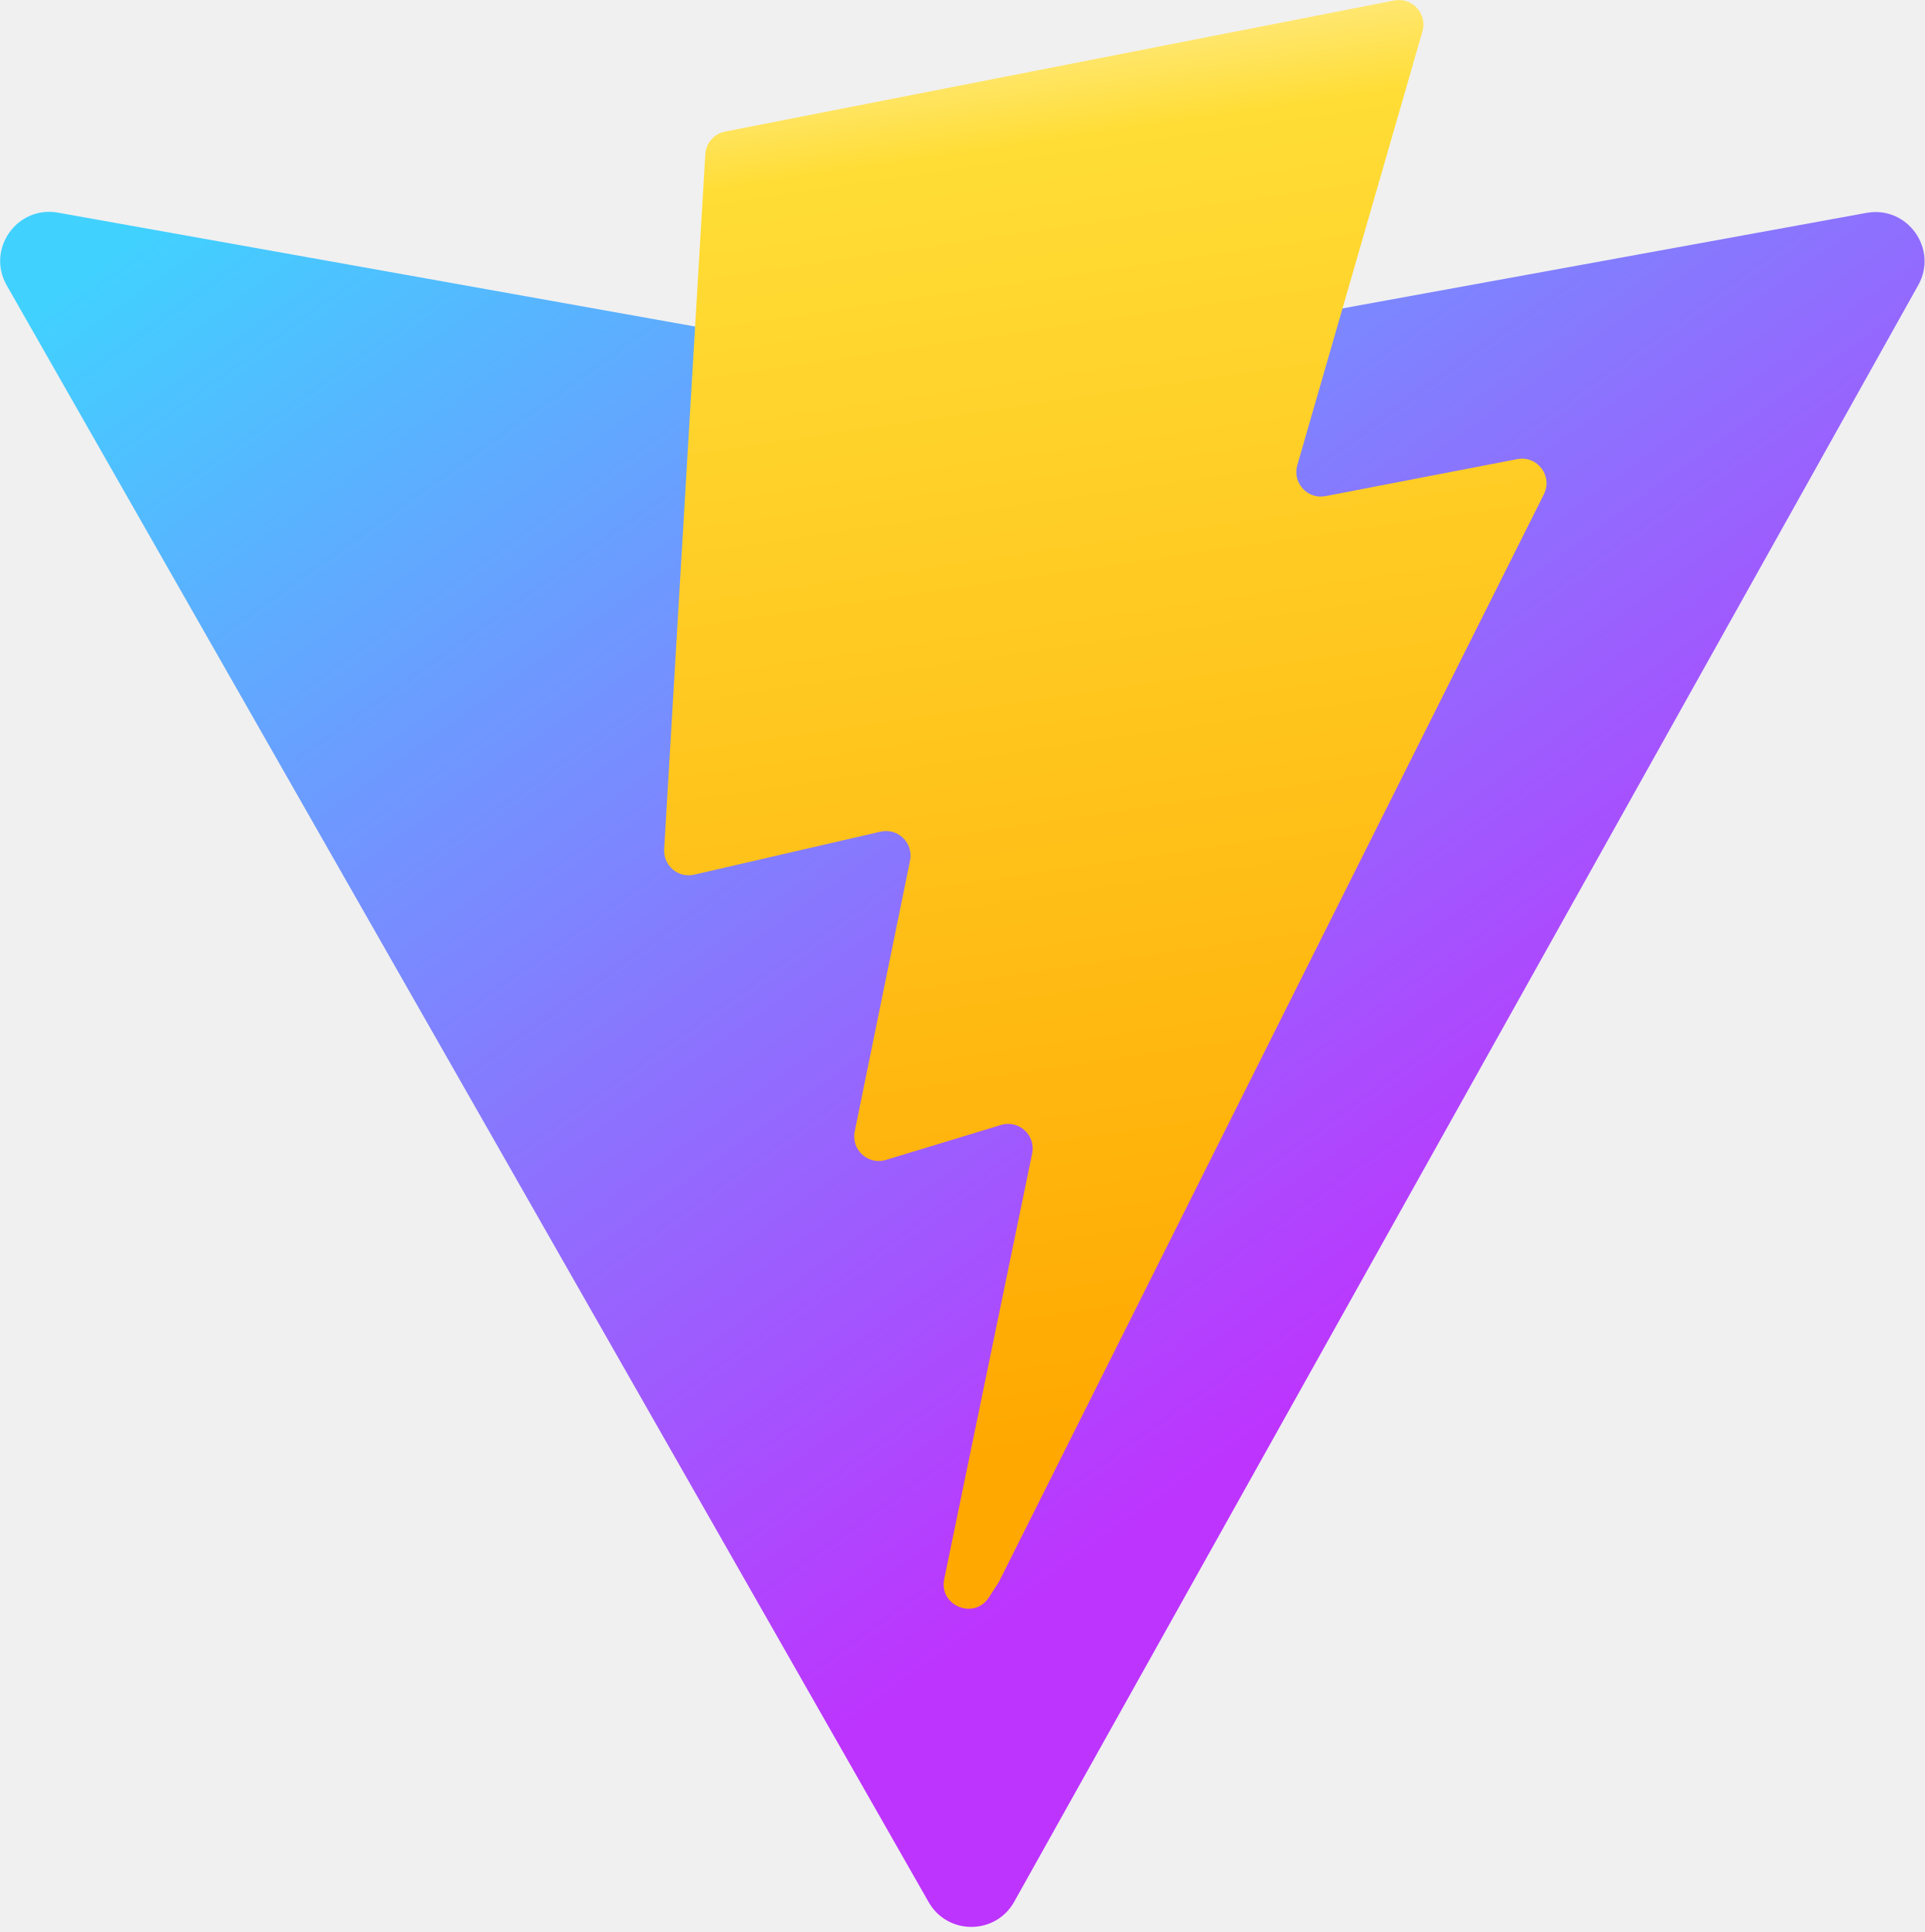
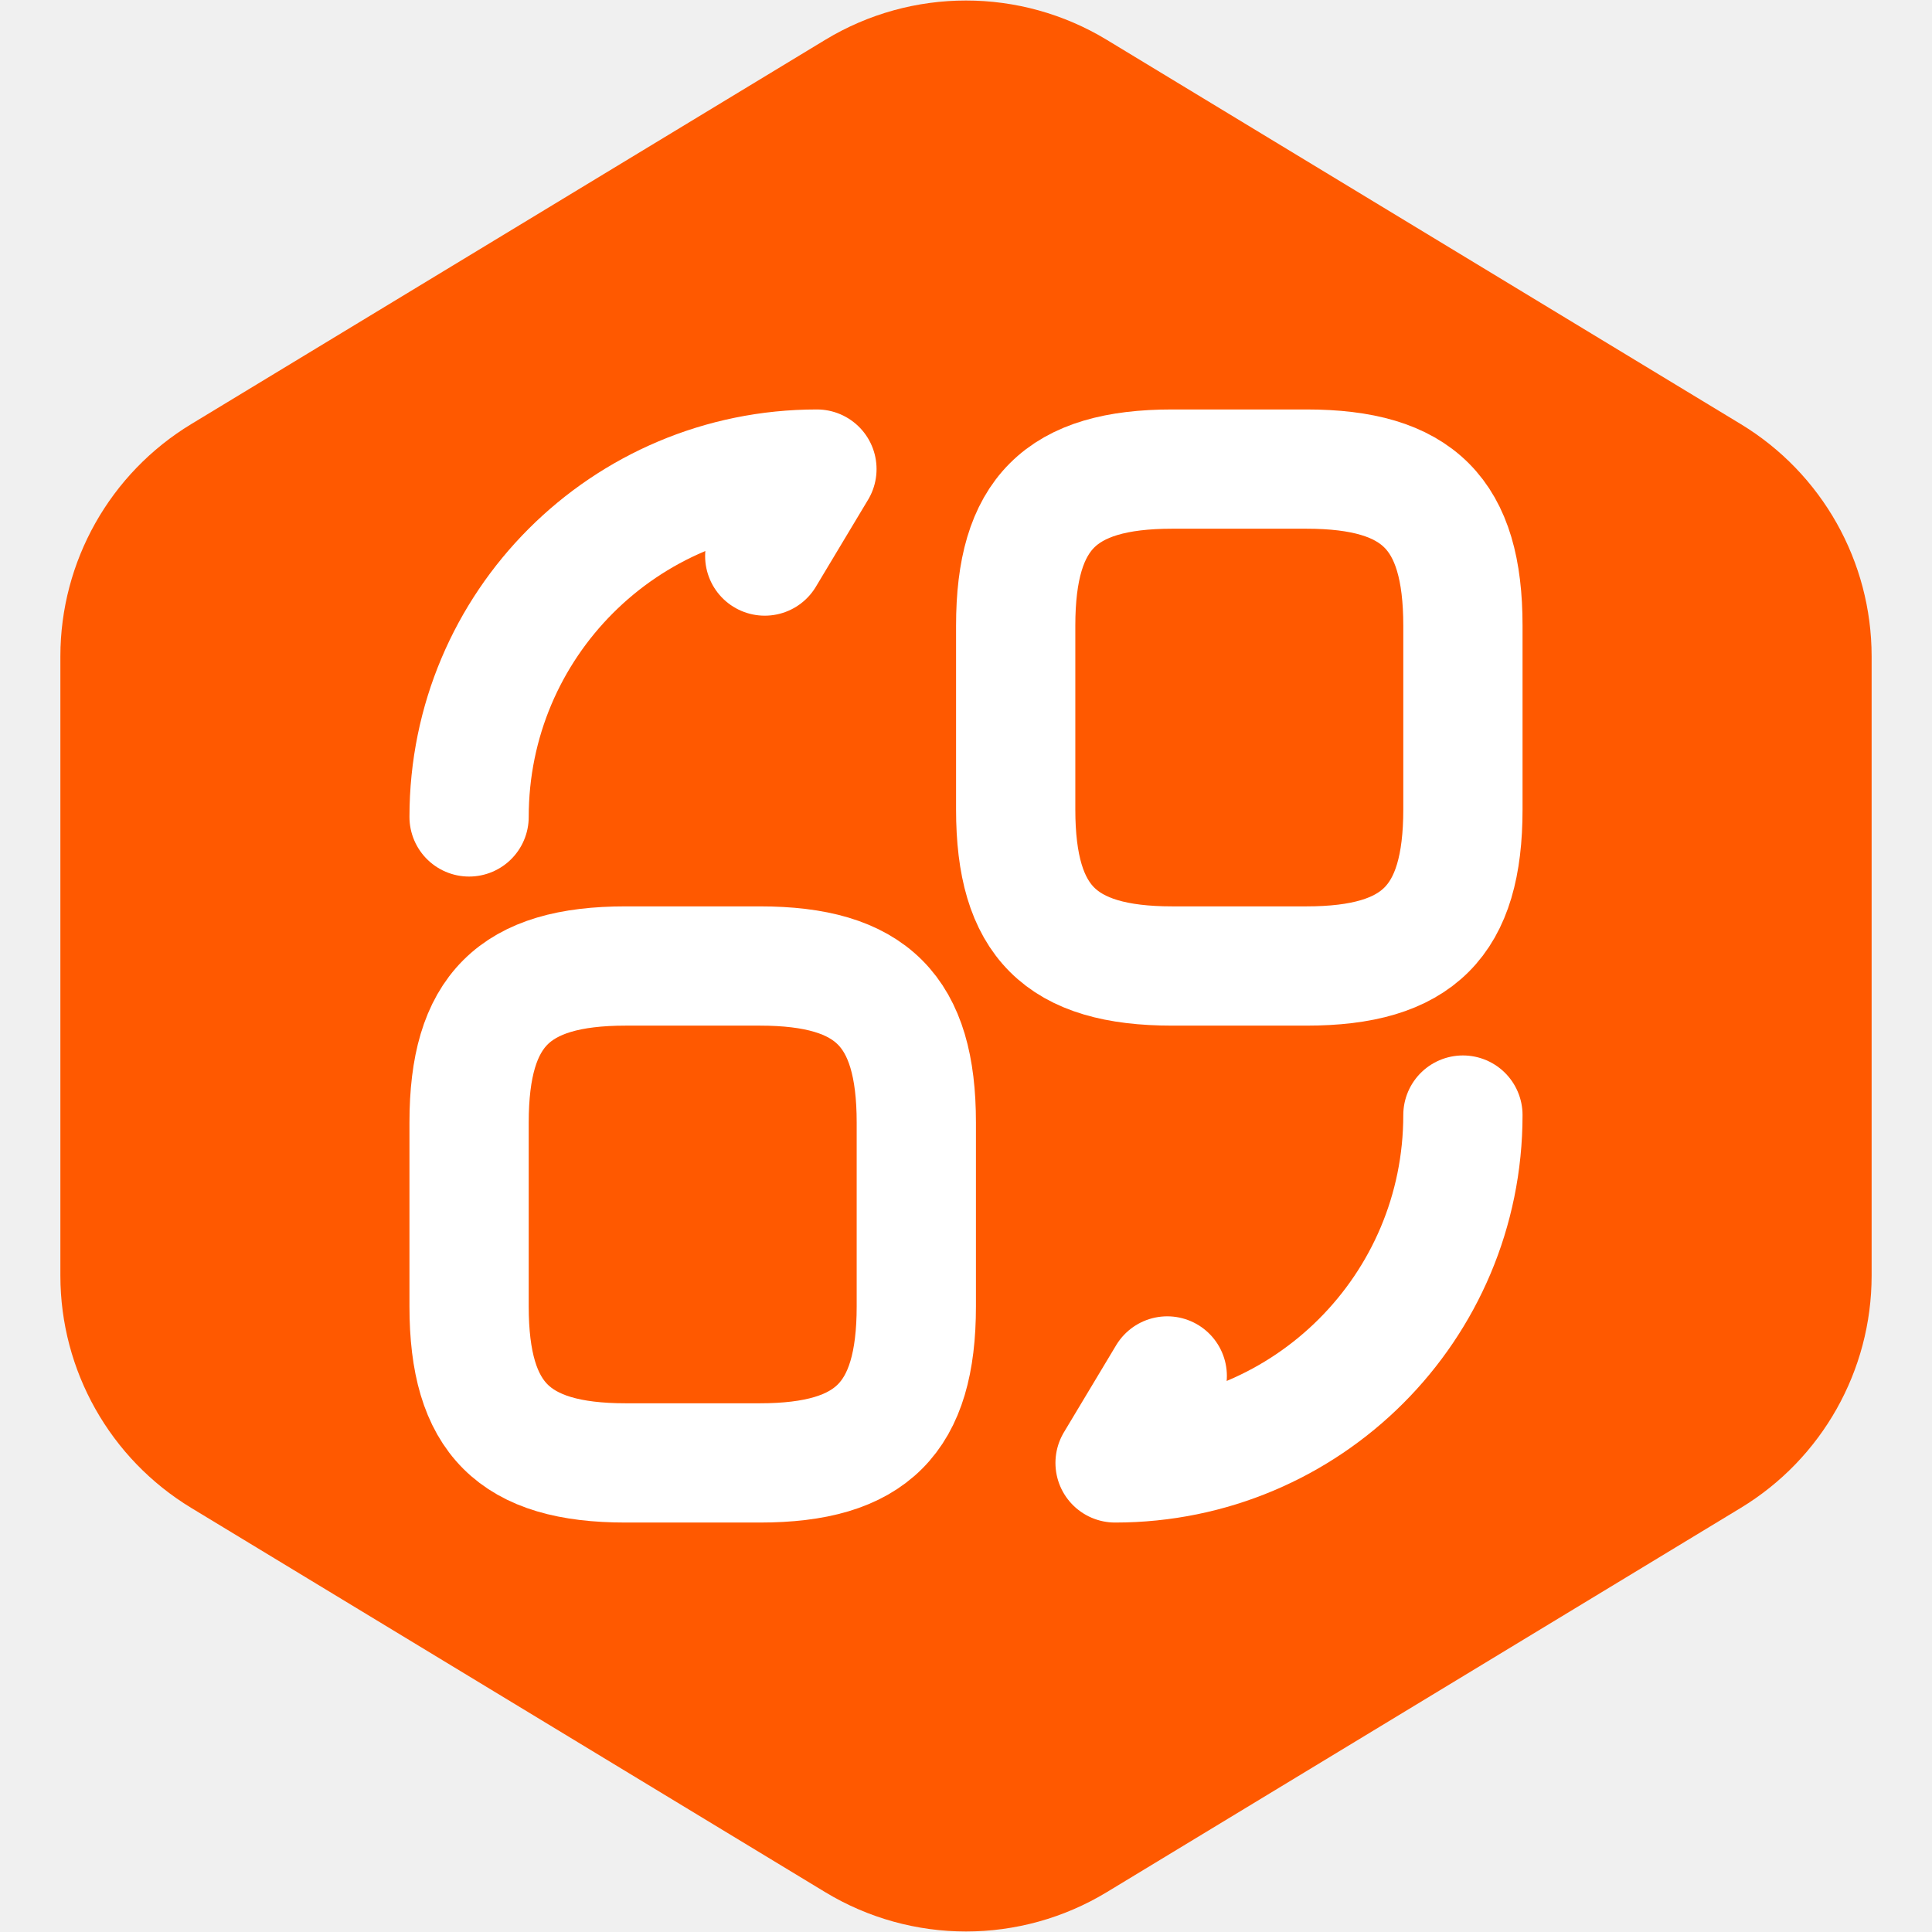
- <svg xmlns="http://www.w3.org/2000/svg" aria-hidden="true" role="img" class="iconify iconify--logos" width="31.88" height="32" preserveAspectRatio="xMidYMid meet" viewBox="0 0 256 257">
-   <defs>
-     <linearGradient id="IconifyId1813088fe1fbc01fb466" x1="-.828%" x2="57.636%" y1="7.652%" y2="78.411%">
-       <stop offset="0%" stop-color="#41D1FF" />
-       <stop offset="100%" stop-color="#BD34FE" />
-     </linearGradient>
-     <linearGradient id="IconifyId1813088fe1fbc01fb467" x1="43.376%" x2="50.316%" y1="2.242%" y2="89.03%">
-       <stop offset="0%" stop-color="#FFEA83" />
-       <stop offset="8.333%" stop-color="#FFDD35" />
-       <stop offset="100%" stop-color="#FFA800" />
-     </linearGradient>
-   </defs>
-   <path fill="url(#IconifyId1813088fe1fbc01fb466)" d="M255.153 37.938L134.897 252.976c-2.483 4.44-8.862 4.466-11.382.048L.875 37.958c-2.746-4.814 1.371-10.646 6.827-9.67l120.385 21.517a6.537 6.537 0 0 0 2.322-.004l117.867-21.483c5.438-.991 9.574 4.796 6.877 9.62Z" />
-   <path fill="url(#IconifyId1813088fe1fbc01fb467)" d="M185.432.063L96.44 17.501a3.268 3.268 0 0 0-2.634 3.014l-5.474 92.456a3.268 3.268 0 0 0 3.997 3.378l24.777-5.718c2.318-.535 4.413 1.507 3.936 3.838l-7.361 36.047c-.495 2.426 1.782 4.5 4.151 3.78l15.304-4.649c2.372-.72 4.652 1.36 4.15 3.788l-11.698 56.621c-.732 3.542 3.979 5.473 5.943 2.437l1.313-2.028l72.516-144.72c1.215-2.423-.88-5.186-3.54-4.672l-25.505 4.922c-2.396.462-4.435-1.77-3.759-4.114l16.646-57.705c.677-2.35-1.37-4.583-3.769-4.113Z" />
+ <svg xmlns="http://www.w3.org/2000/svg" viewBox="-7.44 -7.44 38.88 38.88" fill="none" stroke="#ffffff" transform="rotate(0)matrix(1, 0, 0, 1, 0, 0)">
+   <g id="SVGRepo_bgCarrier" stroke-width="0" transform="translate(0,0), scale(1)">
+     <path transform="translate(-7.44, -7.44), scale(2.43)" fill="#ff5900" d="M9.166.33a2.25 2.25 0 00-2.332 0l-5.25 3.182A2.25 2.25 0 00.5 5.436v5.128a2.25 2.25 0 001.084 1.924l5.25 3.182a2.25 2.25 0 002.332 0l5.25-3.182a2.25 2.25 0 001.084-1.924V5.436a2.25 2.25 0 00-1.084-1.924L9.166.33z" strokewidth="0" />
+   </g>
+   <g id="SVGRepo_tracerCarrier" stroke-linecap="round" stroke-linejoin="round" stroke="#cf0707" stroke-width="0.336" />
+   <g id="SVGRepo_iconCarrier">
+     <path d="M22 5.15V8.85C22 11.1 21.1 12 18.85 12H16.15C13.9 12 13 11.1 13 8.85V5.15C13 2.9 13.9 2 16.15 2H18.85C21.1 2 22 2.9 22 5.15Z" stroke="#ffffff" stroke-width="2.4" stroke-linecap="round" stroke-linejoin="round" />
+     <path d="M11 15.15V18.85C11 21.1 10.1 22 7.85 22H5.15C2.9 22 2 21.1 2 18.85V15.15C2 12.9 2.9 12 5.15 12H7.85C10.1 12 11 12.9 11 15.15Z" stroke="#ffffff" stroke-width="2.4" stroke-linecap="round" stroke-linejoin="round" />
+     <path d="M22 15C22 18.87 18.87 22 15 22L16.05 20.25" stroke="#ffffff" stroke-width="2.4" stroke-linecap="round" stroke-linejoin="round" />
+     <path d="M2 9C2 5.13 5.13 2 9 2L7.95 3.75" stroke="#ffffff" stroke-width="2.4" stroke-linecap="round" stroke-linejoin="round" />
+   </g>
</svg>
